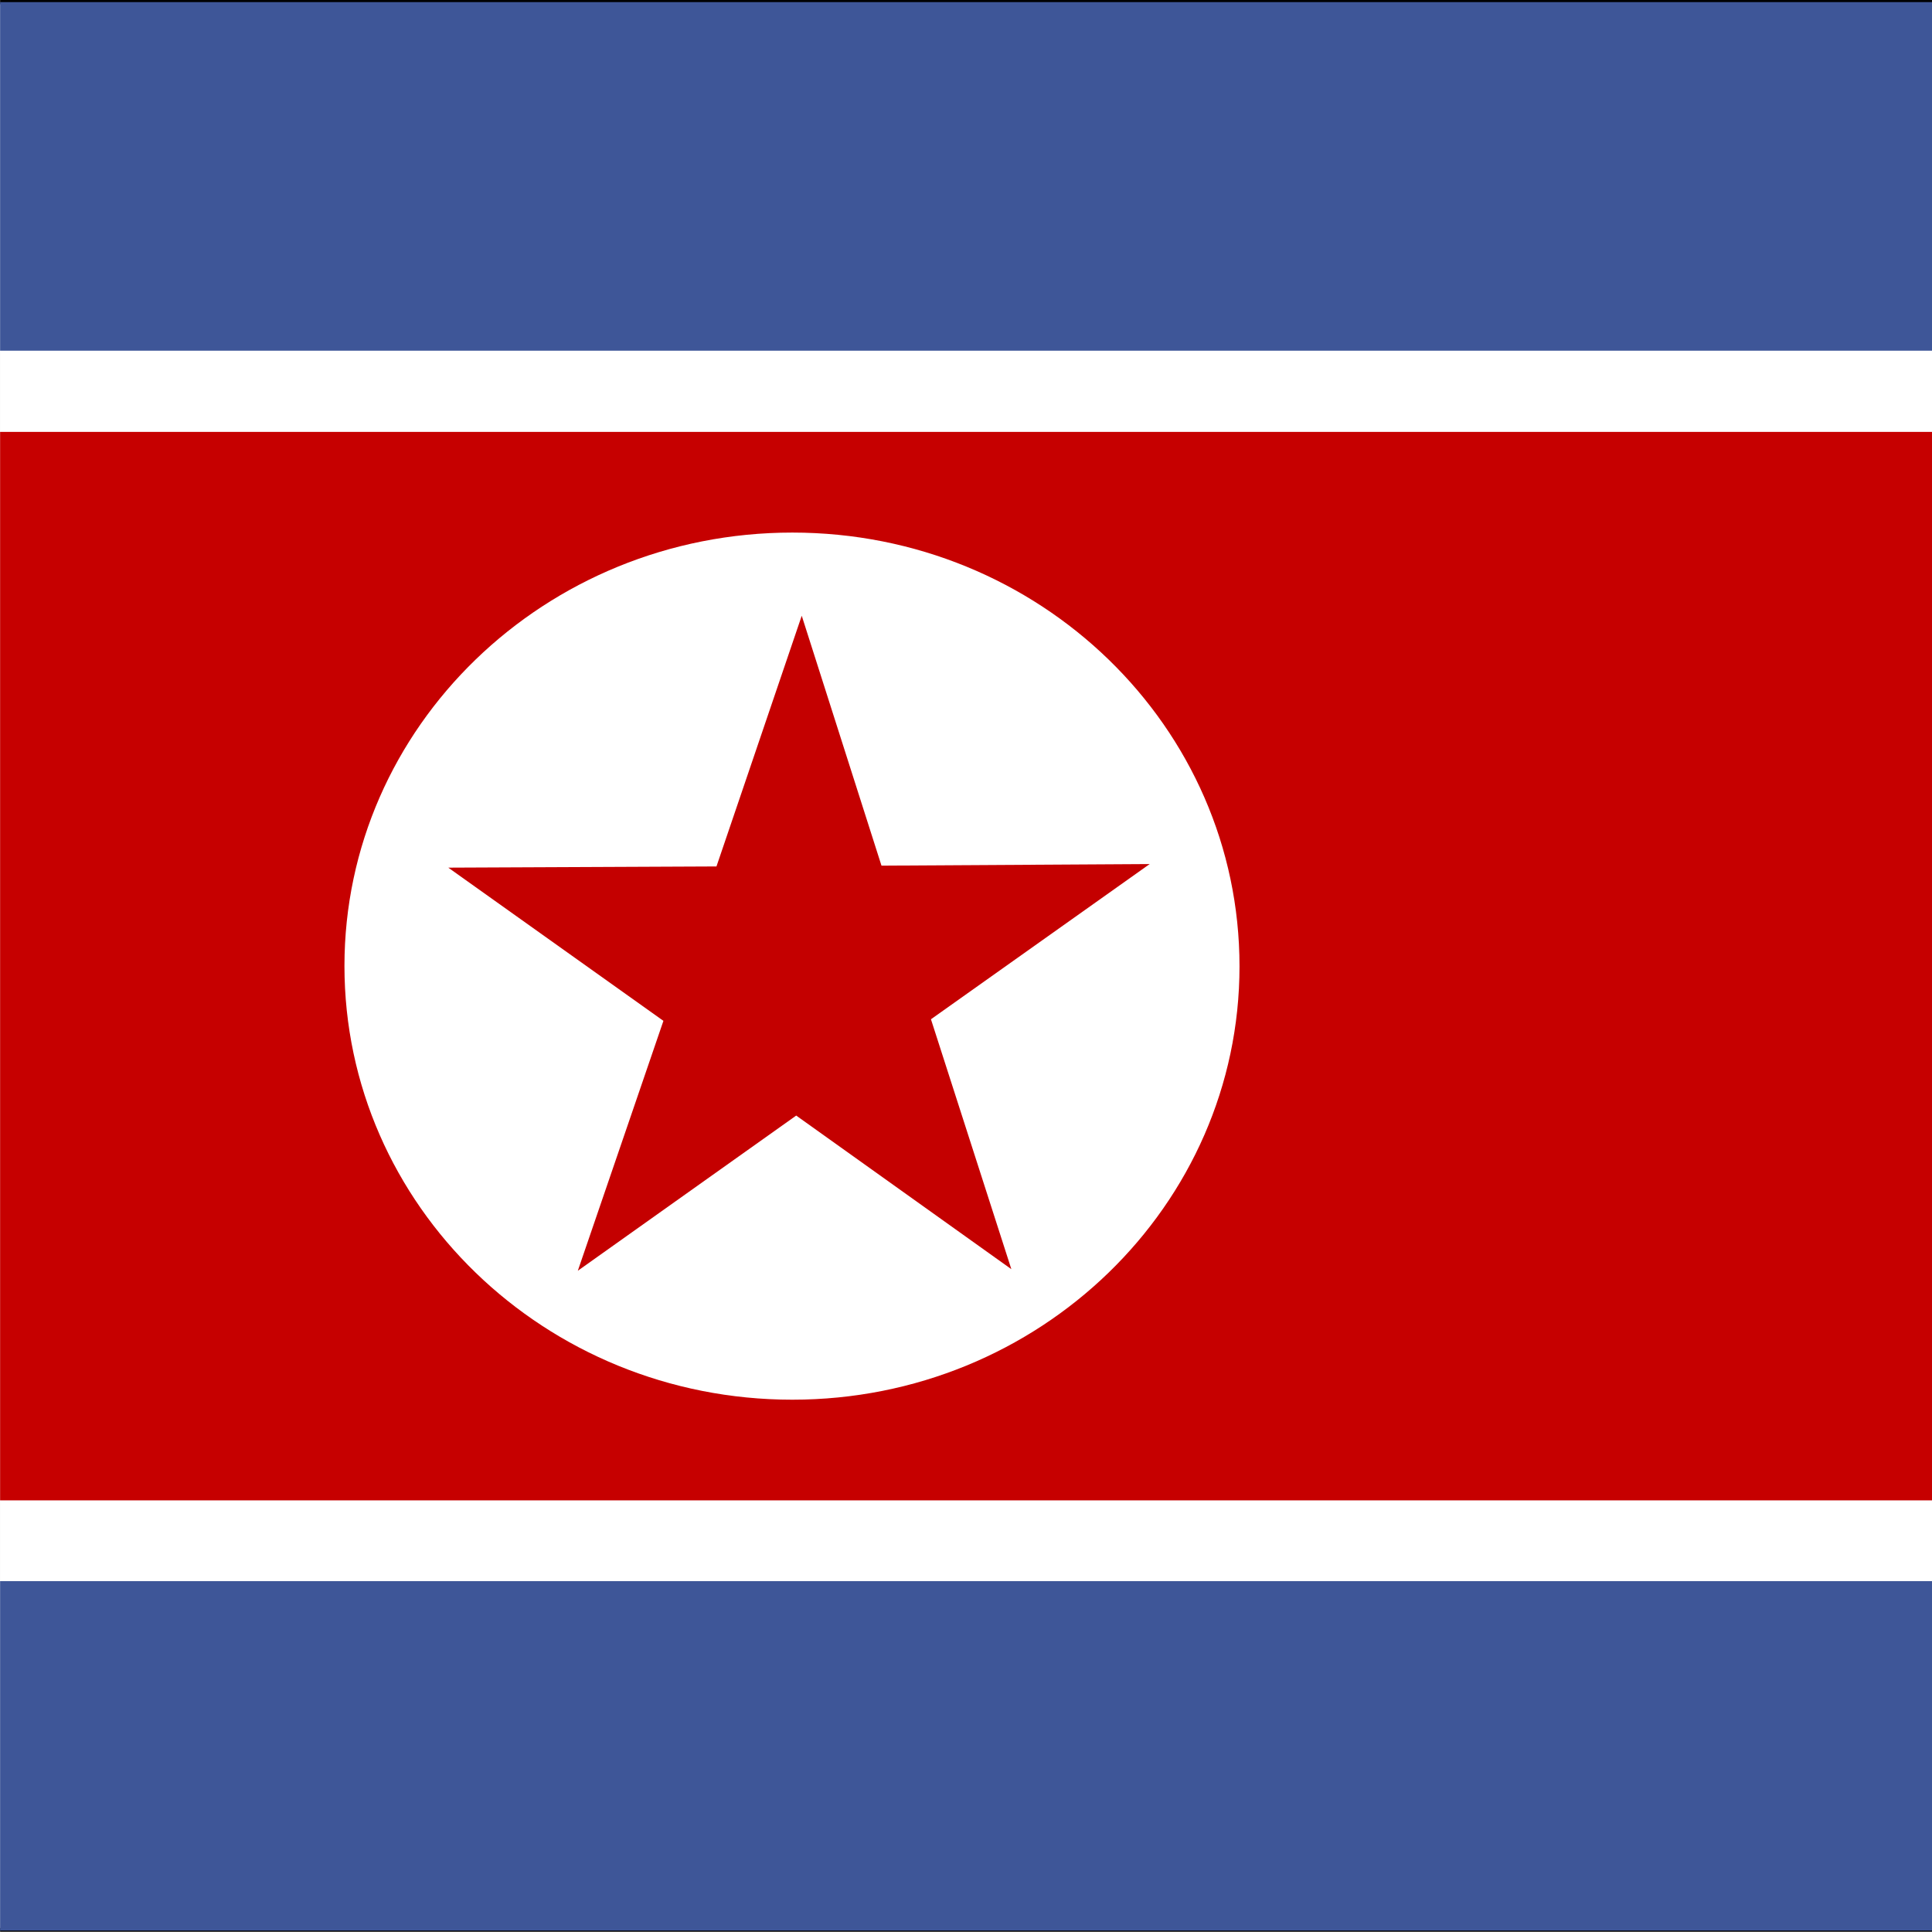
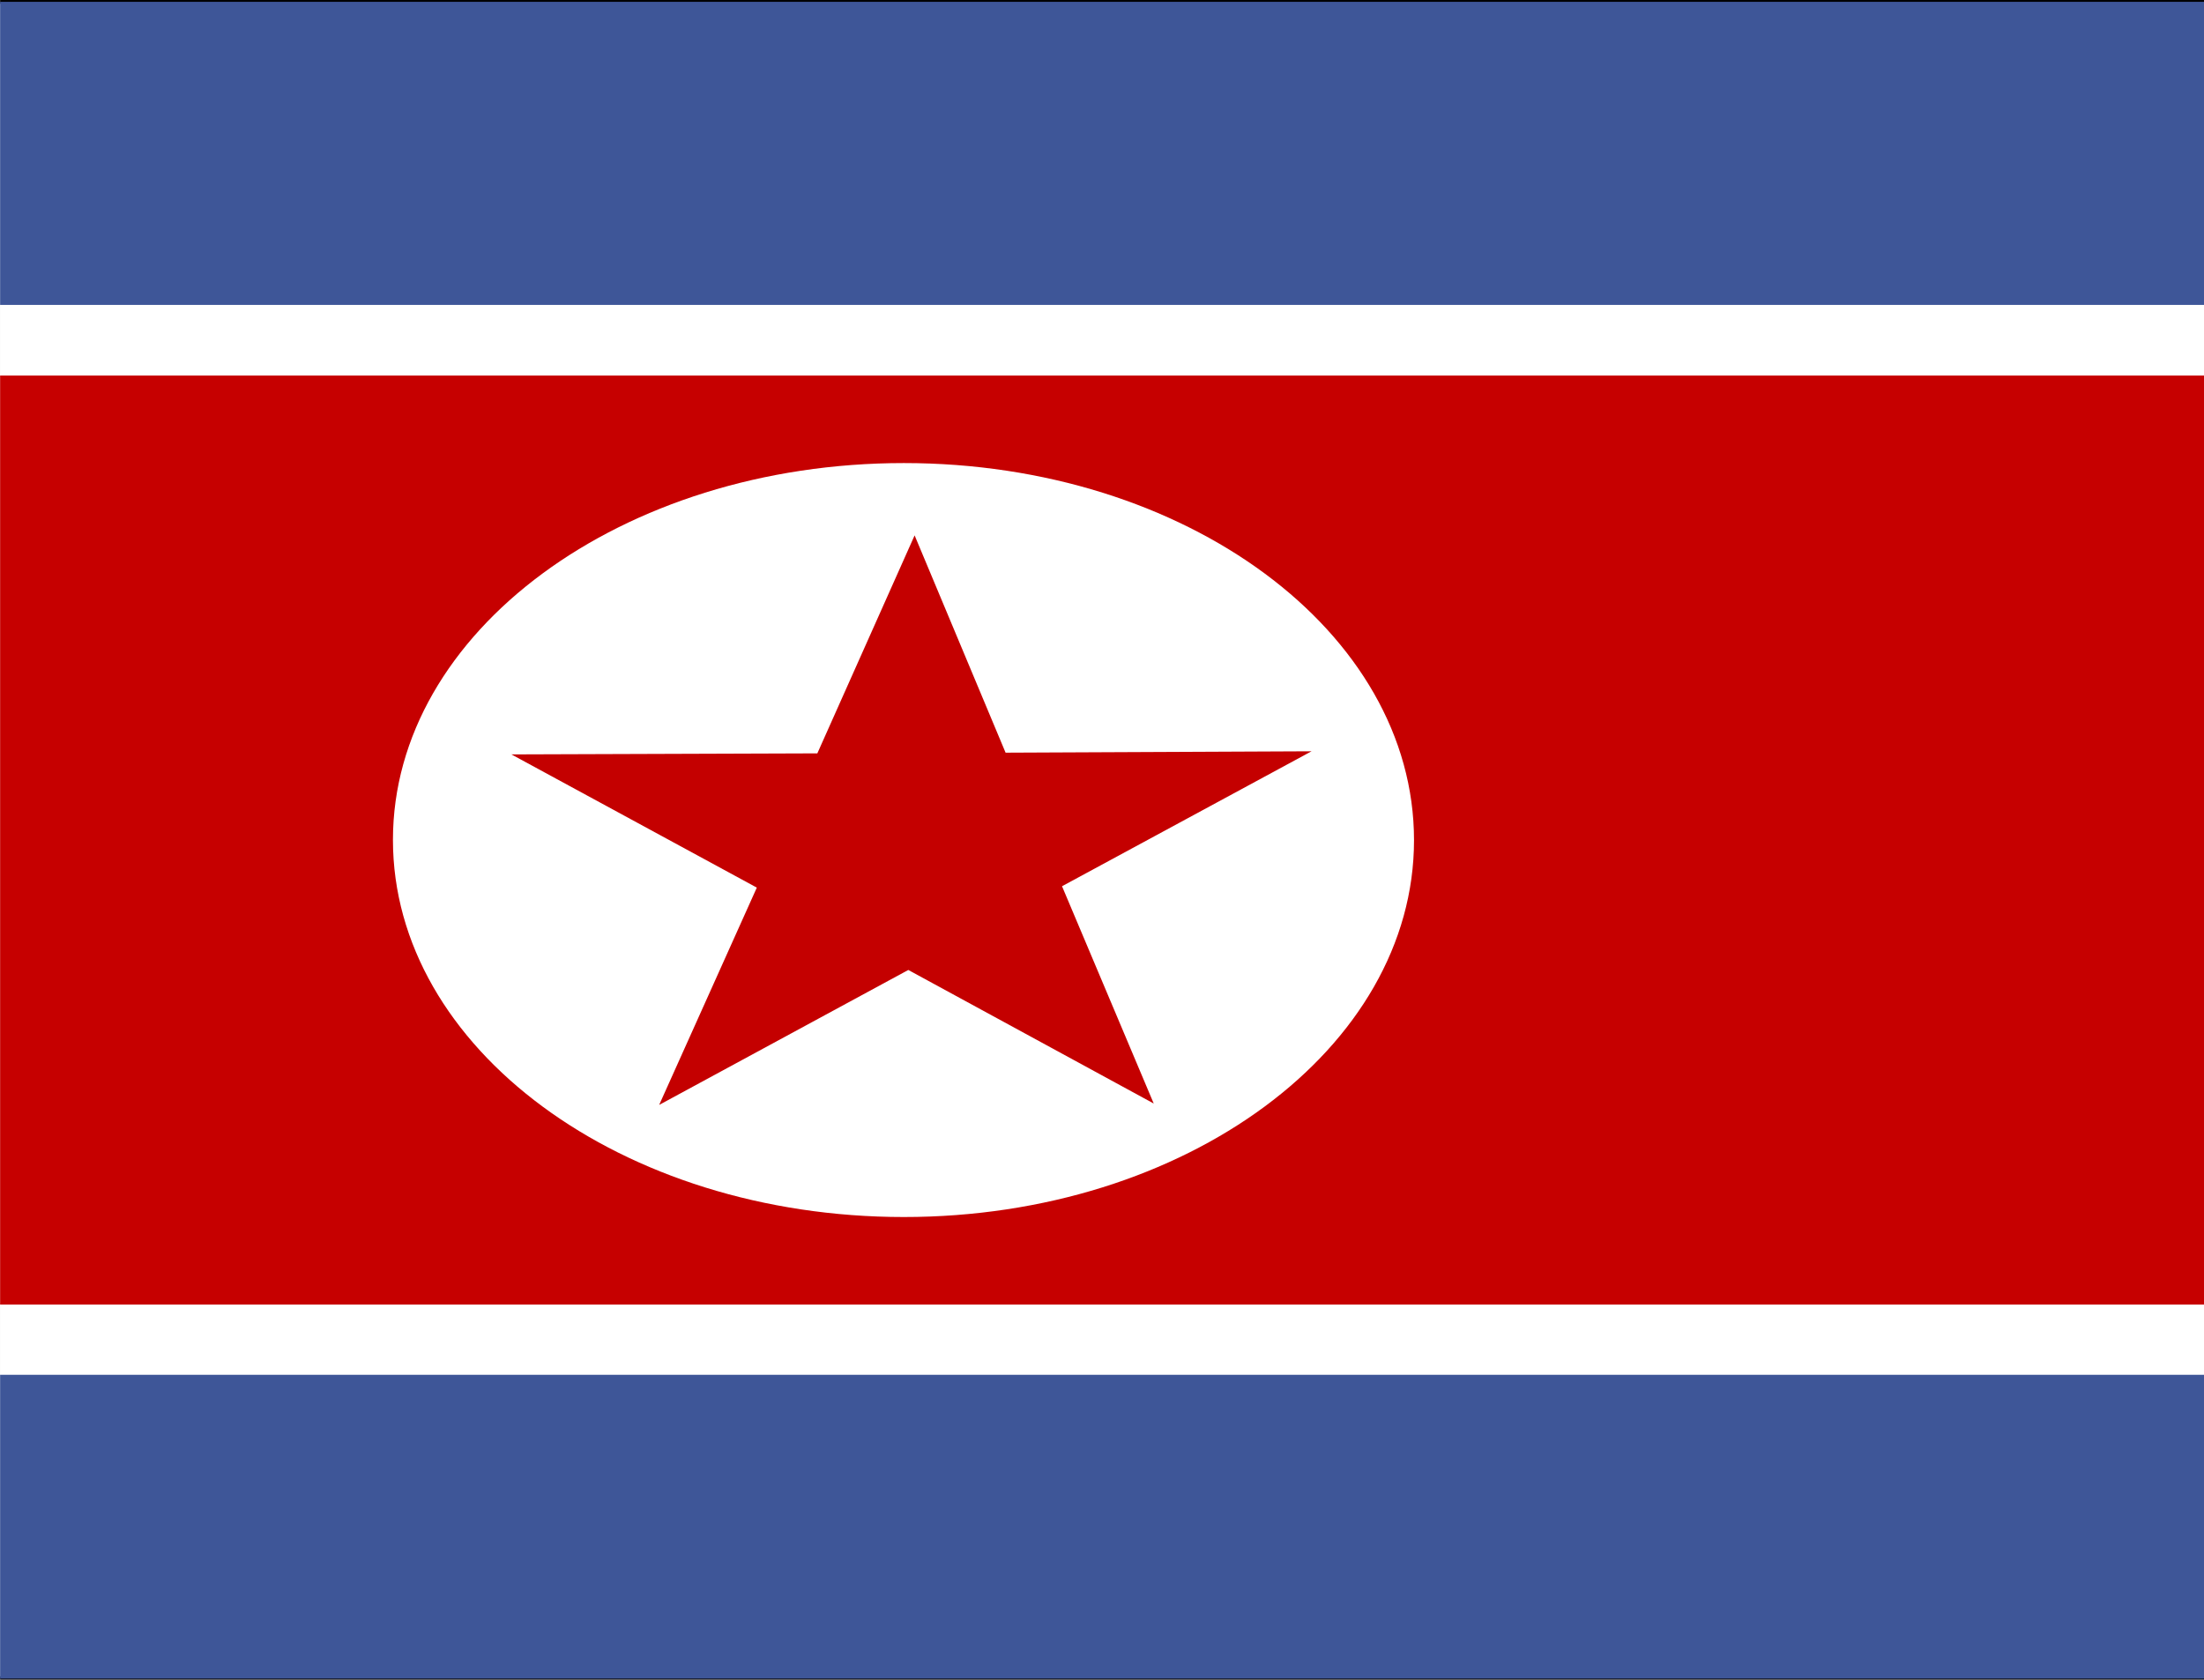
- <svg xmlns="http://www.w3.org/2000/svg" id="flag-icon-css-kp" viewBox="0 0 512 512">
+ <svg xmlns="http://www.w3.org/2000/svg" preserveAspectRatio="none" width="223px" height="170px" id="flag-icon-css-kp" viewBox="0 0 512 512">
  <defs>
    <clipPath id="kp-a">
      <path fill-opacity=".7" d="M92.2 7.8h593.6v485.5H92.2z" />
    </clipPath>
  </defs>
  <g fill-rule="evenodd" clip-path="url(#kp-a)" transform="matrix(.86254 0 0 1.0546 -79.5 -8.3)">
    <path fill="#fff" stroke="#000" stroke-width="1.1" d="M991.8 492.9H4.2V8.4h987.6z" />
    <path fill="#3e5698" d="M991.8 405.2H4.2V493h987.6z" />
    <path fill="#c60000" d="M991.8 384.9H4.2V116.4h987.6z" />
    <path fill="#3e5698" d="M991.8 8.4H4.2V96h987.6z" />
    <path fill="#fff" d="M473 250.7c0 60.1-61.5 108.9-137.4 108.9-76 0-137.6-48.8-137.6-109 0-60.1 61.6-108.9 137.6-108.9S473 190.5 473 250.7z" />
    <path fill="#c40000" d="M402.9 326.8l-66.1-38.6-67.1 39 26.3-62.8-66.1-38.5 82.4-.3 26.2-63 24.5 62.8 82.4-.4-67.2 39z" />
  </g>
</svg>
